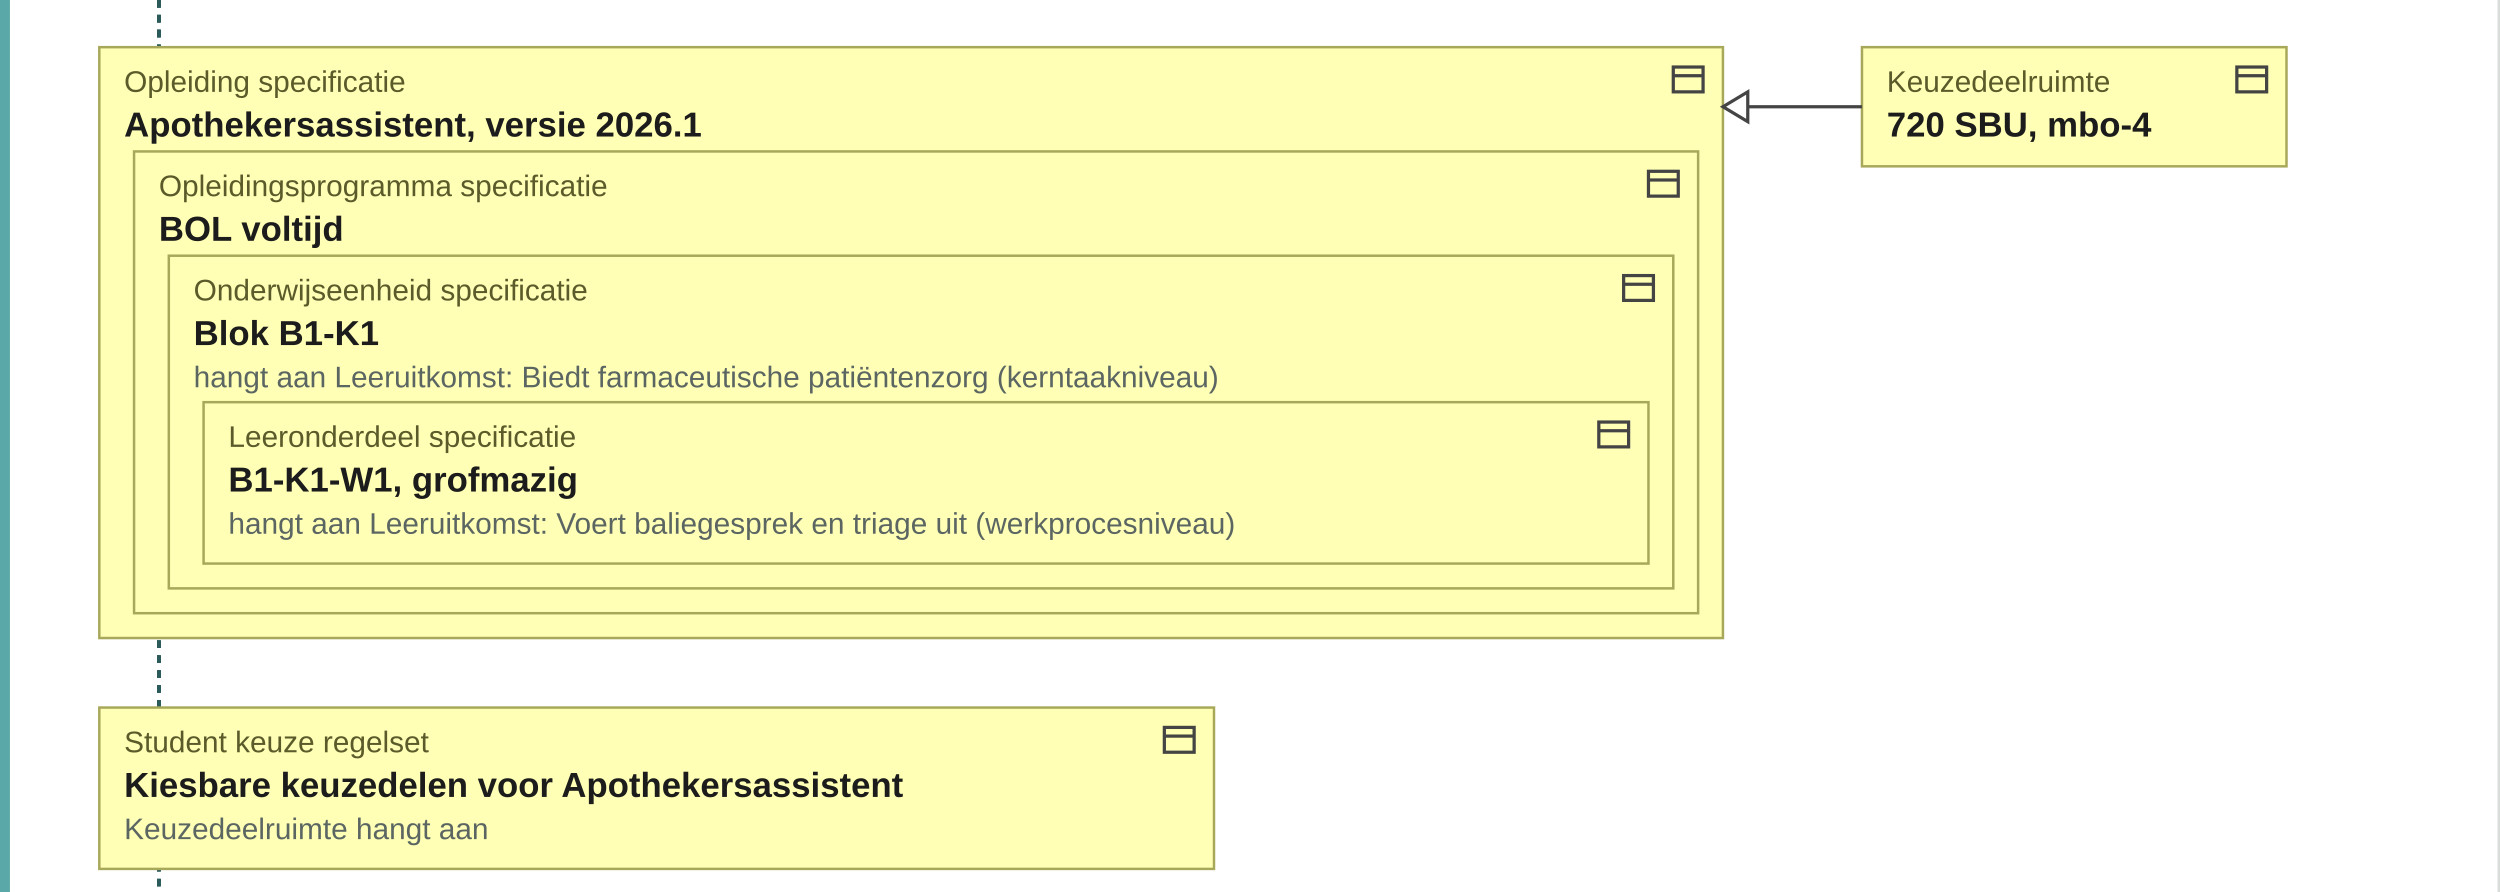
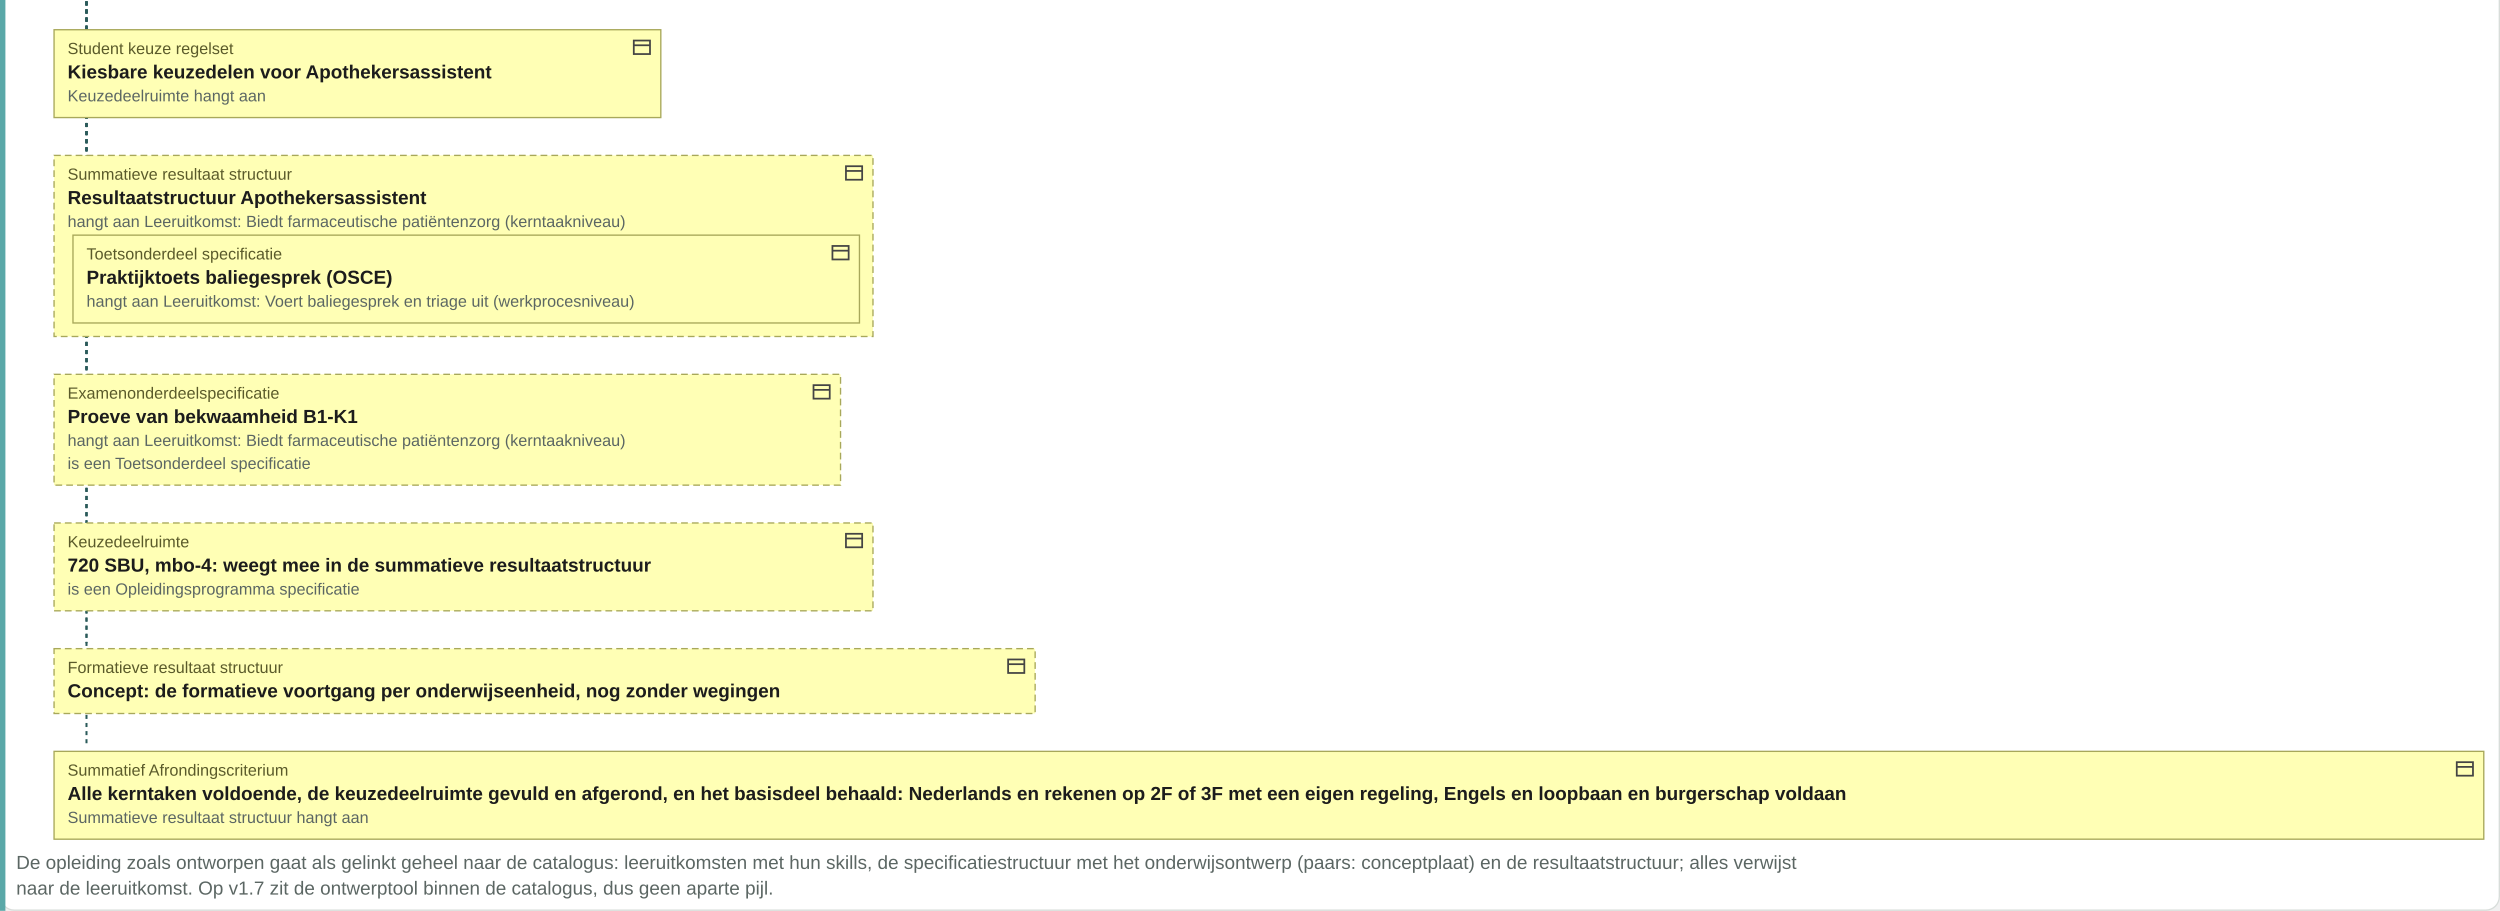
- <svg xmlns="http://www.w3.org/2000/svg" viewBox="0 488 1007 359" width="1007" height="359">
-   <rect x="0.5" y="0.5" width="1006" height="1274" rx="10" fill="#ffffff" stroke="#d8ddda" />
+ <svg xmlns="http://www.w3.org/2000/svg" viewBox="0 751 1850 674" width="1850" height="674">
+   <rect x="0.5" y="0.5" width="1849" height="1424" rx="10" fill="#ffffff" stroke="#d8ddda" />
  <text x="12" y="22" font-family="Arial, Helvetica, sans-serif" font-size="15" font-weight="bold" fill="#1c1c1c" text-anchor="start">F1-11 - De opleiding zoals ontworpen naar de catalogus</text>
-   <rect x="0" y="0" width="4" height="1275" fill="#5aa8a8" />
+   <rect x="0" y="0" width="4" height="1425" fill="#5aa8a8" />
  <rect x="12" y="54" width="203" height="19" rx="4" fill="#ffffff" stroke="#c8ccc9" />
  <text x="20" y="67" font-family="Arial, Helvetica, sans-serif" font-size="12" fill="#5b6663" text-anchor="start">geen pijl op de hoofdplaat</text>
  <rect x="227" y="40" width="245" height="48" rx="0" fill="#b5ffff" stroke="#5aa8a8" />
  <g transform="translate(450,45)" fill="none" stroke="#444" stroke-width="1.3">
    <rect x="4" y="2" width="10" height="12" />
    <rect x="2" y="4" width="4" height="2.5" />
    <rect x="2" y="8.5" width="4" height="2.5" />
  </g>
  <text x="237" y="58" font-family="Arial, Helvetica, sans-serif" font-size="12" fill="#2a5a5a" text-anchor="start">van</text>
  <text x="237" y="76" font-family="Arial, Helvetica, sans-serif" font-size="14" font-weight="bold" fill="#1c1c1c" text-anchor="start">Curriculum ontwerptool</text>
-   <path d="M478.48 64H708.48" stroke="#2a5a5a" stroke-width="2" stroke-dasharray="5 4" />
-   <path d="M706.48 58l10 6-10 6z" fill="#2a5a5a" />
-   <rect x="718" y="40" width="208" height="48" rx="0" fill="#b5ffff" stroke="#5aa8a8" />
-   <g transform="translate(905,45)" fill="none" stroke="#444" stroke-width="1.3">
+   <path d="M478.48 64H1619.28" stroke="#2a5a5a" stroke-width="2" stroke-dasharray="5 4" />
+   <path d="M1617.28 58l10 6-10 6z" fill="#2a5a5a" />
+   <rect x="1629" y="40" width="208" height="48" rx="0" fill="#b5ffff" stroke="#5aa8a8" />
+   <g transform="translate(1816,45)" fill="none" stroke="#444" stroke-width="1.3">
    <rect x="4" y="2" width="10" height="12" />
    <rect x="2" y="4" width="4" height="2.5" />
    <rect x="2" y="8.5" width="4" height="2.5" />
  </g>
-   <text x="728" y="58" font-family="Arial, Helvetica, sans-serif" font-size="12" fill="#2a5a5a" text-anchor="start">naar</text>
-   <text x="728" y="76" font-family="Arial, Helvetica, sans-serif" font-size="14" font-weight="bold" fill="#1c1c1c" text-anchor="start">Onderwijscatalogus</text>
+   <text x="1639" y="58" font-family="Arial, Helvetica, sans-serif" font-size="12" fill="#2a5a5a" text-anchor="start">naar</text>
+   <text x="1639" y="76" font-family="Arial, Helvetica, sans-serif" font-size="14" font-weight="bold" fill="#1c1c1c" text-anchor="start">Onderwijscatalogus</text>
  <rect x="12" y="90" width="455" height="19" rx="9" fill="#ffffff" stroke="#c8ccc9" stroke-dasharray="2 2" />
  <text x="20" y="104" font-family="Arial, Helvetica, sans-serif" font-size="12" fill="#5b6663" text-anchor="start">na: Grofmazig resultaat publiceren naar de onderwijscatalogus</text>
  <path d="M492.48 64V118" stroke="#2a5a5a" stroke-width="1.5" stroke-dasharray="3 3" />
  <path d="M64 122V246" stroke="#2a5a5a" stroke-width="1.5" stroke-dasharray="3 3" />
  <path d="M64 122V503" stroke="#2a5a5a" stroke-width="1.5" stroke-dasharray="3 3" />
  <path d="M64 122V769" stroke="#2a5a5a" stroke-width="1.5" stroke-dasharray="3 3" />
  <path d="M64 122V862" stroke="#2a5a5a" stroke-width="1.5" stroke-dasharray="3 3" />
  <path d="M64 122V1024" stroke="#2a5a5a" stroke-width="1.5" stroke-dasharray="3 3" />
  <path d="M64 122V1134" stroke="#2a5a5a" stroke-width="1.5" stroke-dasharray="3 3" />
+   <path d="M64 122V1227" stroke="#2a5a5a" stroke-width="1.5" stroke-dasharray="3 3" />
+   <path d="M64 122V1303" stroke="#2a5a5a" stroke-width="1.5" stroke-dasharray="3 3" />
  <rect x="40" y="122" width="846" height="100" rx="0" fill="#ffffb5" stroke="#a8a85a" />
  <g transform="translate(864,127)" fill="none" stroke="#444" stroke-width="1.3">
    <rect x="2" y="3" width="12" height="10" />
    <path d="M2 6.5h12" />
  </g>
  <text x="50" y="140" font-family="Arial, Helvetica, sans-serif" font-size="12" fill="#5a5a2a" text-anchor="start">Leeruitkomst</text>
  <text x="50" y="158" font-family="Arial, Helvetica, sans-serif" font-size="14" font-weight="bold" fill="#1c1c1c" text-anchor="start">Biedt farmaceutische patiëntenzorg in een levensechte apotheekomgeving (kerntaakniveau)</text>
  <rect x="54" y="164" width="735" height="48" rx="0" fill="#ffffb5" stroke="#a8a85a" />
  <g transform="translate(767,169)" fill="none" stroke="#444" stroke-width="1.3">
    <rect x="2" y="3" width="12" height="10" />
    <path d="M2 6.5h12" />
  </g>
  <text x="64" y="182" font-family="Arial, Helvetica, sans-serif" font-size="12" fill="#5a5a2a" text-anchor="start">Leeruitkomst</text>
  <text x="64" y="200" font-family="Arial, Helvetica, sans-serif" font-size="14" font-weight="bold" fill="#1c1c1c" text-anchor="start">Voert baliegesprek en triage uit in de simulatieapotheek (werkprocesniveau)</text>
  <rect x="40" y="250" width="467" height="229" rx="0" fill="#e8e8e8" stroke="#9a9a9a" stroke-dasharray="5 3" />
  <g transform="translate(485,255)" fill="none" stroke="#444" stroke-width="1.3">
    <rect x="2" y="3" width="12" height="10" />
    <path d="M2 6.5h12" />
  </g>
  <text x="50" y="268" font-family="Arial, Helvetica, sans-serif" font-size="12" fill="#666666" text-anchor="start">Competenties / Skills</text>
  <text x="50" y="286" font-family="Arial, Helvetica, sans-serif" font-size="14" font-weight="bold" fill="#1c1c1c" text-anchor="start">Vaardigheden bij de leeruitkomst (CompetentNL)</text>
  <rect x="54" y="309" width="375" height="48" rx="0" fill="#e8e8e8" stroke="#9a9a9a" stroke-dasharray="5 3" />
  <g transform="translate(407,314)" fill="none" stroke="#444" stroke-width="1.3">
    <rect x="2" y="3" width="12" height="10" />
    <path d="M2 6.5h12" />
  </g>
  <text x="64" y="327" font-family="Arial, Helvetica, sans-serif" font-size="12" fill="#666666" text-anchor="start">Vaardigheid</text>
  <text x="64" y="345" font-family="Arial, Helvetica, sans-serif" font-size="14" font-weight="bold" fill="#1c1c1c" text-anchor="start">Communicatieve vaardigheden (laag 2)</text>
  <rect x="54" y="365" width="255" height="48" rx="0" fill="#e8e8e8" stroke="#9a9a9a" stroke-dasharray="5 3" />
  <g transform="translate(287,370)" fill="none" stroke="#444" stroke-width="1.3">
    <rect x="2" y="3" width="12" height="10" />
    <path d="M2 6.5h12" />
  </g>
  <text x="64" y="383" font-family="Arial, Helvetica, sans-serif" font-size="12" fill="#666666" text-anchor="start">Kennis</text>
  <text x="64" y="401" font-family="Arial, Helvetica, sans-serif" font-size="14" font-weight="bold" fill="#1c1c1c" text-anchor="start">Farmacie (ISCED-F 0916)</text>
  <rect x="54" y="421" width="393" height="48" rx="0" fill="#e8e8e8" stroke="#9a9a9a" stroke-dasharray="5 3" />
  <g transform="translate(425,426)" fill="none" stroke="#444" stroke-width="1.3">
    <rect x="2" y="3" width="12" height="10" />
    <path d="M2 6.5h12" />
  </g>
  <text x="64" y="439" font-family="Arial, Helvetica, sans-serif" font-size="12" fill="#666666" text-anchor="start">Inzicht</text>
  <text x="64" y="457" font-family="Arial, Helvetica, sans-serif" font-size="14" font-weight="bold" fill="#1c1c1c" text-anchor="start">Werking en risico van een geneesmiddel</text>
  <text x="50" y="303" font-family="Arial, Helvetica, sans-serif" font-size="12" fill="#5b6663" text-anchor="start">Leeruitkomst is een</text>
  <rect x="40" y="507" width="654" height="238" rx="0" fill="#ffffb5" stroke="#a8a85a" />
  <g transform="translate(672,512)" fill="none" stroke="#444" stroke-width="1.3">
    <rect x="2" y="3" width="12" height="10" />
    <path d="M2 6.5h12" />
  </g>
  <text x="50" y="525" font-family="Arial, Helvetica, sans-serif" font-size="12" fill="#5a5a2a" text-anchor="start">Opleiding specificatie</text>
  <text x="50" y="543" font-family="Arial, Helvetica, sans-serif" font-size="14" font-weight="bold" fill="#1c1c1c" text-anchor="start">Apothekersassistent, versie 2026.1</text>
  <rect x="54" y="549" width="630" height="186" rx="0" fill="#ffffb5" stroke="#a8a85a" />
  <g transform="translate(662,554)" fill="none" stroke="#444" stroke-width="1.3">
    <rect x="2" y="3" width="12" height="10" />
    <path d="M2 6.5h12" />
  </g>
  <text x="64" y="567" font-family="Arial, Helvetica, sans-serif" font-size="12" fill="#5a5a2a" text-anchor="start">Opleidingsprogramma specificatie</text>
  <text x="64" y="585" font-family="Arial, Helvetica, sans-serif" font-size="14" font-weight="bold" fill="#1c1c1c" text-anchor="start">BOL voltijd</text>
  <rect x="68" y="591" width="606" height="134" rx="0" fill="#ffffb5" stroke="#a8a85a" />
  <g transform="translate(652,596)" fill="none" stroke="#444" stroke-width="1.3">
    <rect x="2" y="3" width="12" height="10" />
    <path d="M2 6.5h12" />
  </g>
  <text x="78" y="609" font-family="Arial, Helvetica, sans-serif" font-size="12" fill="#5a5a2a" text-anchor="start">Onderwijseenheid specificatie</text>
  <text x="78" y="627" font-family="Arial, Helvetica, sans-serif" font-size="14" font-weight="bold" fill="#1c1c1c" text-anchor="start">Blok B1-K1</text>
  <rect x="82" y="650" width="582" height="65" rx="0" fill="#ffffb5" stroke="#a8a85a" />
  <g transform="translate(642,655)" fill="none" stroke="#444" stroke-width="1.3">
    <rect x="2" y="3" width="12" height="10" />
    <path d="M2 6.5h12" />
  </g>
  <text x="92" y="668" font-family="Arial, Helvetica, sans-serif" font-size="12" fill="#5a5a2a" text-anchor="start">Leeronderdeel specificatie</text>
-   <text x="92" y="686" font-family="Arial, Helvetica, sans-serif" font-size="14" font-weight="bold" fill="#1c1c1c" text-anchor="start">B1-K1-W1, grofmazig</text>
+   <text x="92" y="686" font-family="Arial, Helvetica, sans-serif" font-size="14" font-weight="bold" fill="#1c1c1c" text-anchor="start">Baliegesprekken 101, grofmazig</text>
  <text x="92" y="703" font-family="Arial, Helvetica, sans-serif" font-size="12" fill="#5b6663" text-anchor="start">hangt aan Leeruitkomst: Voert baliegesprek en triage uit (werkprocesniveau)</text>
  <text x="78" y="644" font-family="Arial, Helvetica, sans-serif" font-size="12" fill="#5b6663" text-anchor="start">hangt aan Leeruitkomst: Biedt farmaceutische patiëntenzorg (kerntaakniveau)</text>
  <rect x="750" y="507" width="171" height="48" rx="0" fill="#ffffb5" stroke="#a8a85a" />
  <g transform="translate(899,512)" fill="none" stroke="#444" stroke-width="1.3">
    <rect x="2" y="3" width="12" height="10" />
    <path d="M2 6.5h12" />
  </g>
  <text x="760" y="525" font-family="Arial, Helvetica, sans-serif" font-size="12" fill="#5a5a2a" text-anchor="start">Keuzedeelruimte</text>
  <text x="760" y="543" font-family="Arial, Helvetica, sans-serif" font-size="14" font-weight="bold" fill="#1c1c1c" text-anchor="start">720 SBU, mbo-4</text>
  <path d="M694 531H750" stroke="#444" stroke-width="1.3" fill="none" />
  <path d="M694 531l10 -6v12z" fill="#ffffff" stroke="#444" stroke-width="1.3" />
  <rect x="40" y="773" width="449" height="65" rx="0" fill="#ffffb5" stroke="#a8a85a" />
  <g transform="translate(467,778)" fill="none" stroke="#444" stroke-width="1.3">
    <rect x="2" y="3" width="12" height="10" />
    <path d="M2 6.5h12" />
  </g>
  <text x="50" y="791" font-family="Arial, Helvetica, sans-serif" font-size="12" fill="#5a5a2a" text-anchor="start">Student keuze regelset</text>
  <text x="50" y="809" font-family="Arial, Helvetica, sans-serif" font-size="14" font-weight="bold" fill="#1c1c1c" text-anchor="start">Kiesbare keuzedelen voor Apothekersassistent</text>
  <text x="50" y="826" font-family="Arial, Helvetica, sans-serif" font-size="12" fill="#5b6663" text-anchor="start">Keuzedeelruimte hangt aan</text>
  <rect x="40" y="866" width="606" height="134" rx="0" fill="#ffffb5" stroke="#a8a85a" stroke-dasharray="5 3" />
  <g transform="translate(624,871)" fill="none" stroke="#444" stroke-width="1.3">
    <rect x="2" y="3" width="12" height="10" />
    <path d="M2 6.5h12" />
  </g>
  <text x="50" y="884" font-family="Arial, Helvetica, sans-serif" font-size="12" fill="#5a5a2a" text-anchor="start">Summatieve resultaat structuur</text>
  <text x="50" y="902" font-family="Arial, Helvetica, sans-serif" font-size="14" font-weight="bold" fill="#1c1c1c" text-anchor="start">Resultaatstructuur Apothekersassistent</text>
  <rect x="54" y="925" width="582" height="65" rx="0" fill="#ffffb5" stroke="#a8a85a" />
  <g transform="translate(614,930)" fill="none" stroke="#444" stroke-width="1.3">
    <rect x="2" y="3" width="12" height="10" />
    <path d="M2 6.5h12" />
  </g>
  <text x="64" y="943" font-family="Arial, Helvetica, sans-serif" font-size="12" fill="#5a5a2a" text-anchor="start">Toetsonderdeel specificatie</text>
  <text x="64" y="961" font-family="Arial, Helvetica, sans-serif" font-size="14" font-weight="bold" fill="#1c1c1c" text-anchor="start">Praktijktoets baliegesprek (OSCE)</text>
  <text x="64" y="978" font-family="Arial, Helvetica, sans-serif" font-size="12" fill="#5b6663" text-anchor="start">hangt aan Leeruitkomst: Voert baliegesprek en triage uit (werkprocesniveau)</text>
  <text x="50" y="919" font-family="Arial, Helvetica, sans-serif" font-size="12" fill="#5b6663" text-anchor="start">hangt aan Leeruitkomst: Biedt farmaceutische patiëntenzorg (kerntaakniveau)</text>
  <rect x="40" y="1028" width="582" height="82" rx="0" fill="#ffffb5" stroke="#a8a85a" stroke-dasharray="5 3" />
  <g transform="translate(600,1033)" fill="none" stroke="#444" stroke-width="1.3">
    <rect x="2" y="3" width="12" height="10" />
    <path d="M2 6.5h12" />
  </g>
  <text x="50" y="1046" font-family="Arial, Helvetica, sans-serif" font-size="12" fill="#5a5a2a" text-anchor="start">Examenonderdeelspecificatie</text>
  <text x="50" y="1064" font-family="Arial, Helvetica, sans-serif" font-size="14" font-weight="bold" fill="#1c1c1c" text-anchor="start">Proeve van bekwaamheid B1-K1</text>
  <text x="50" y="1081" font-family="Arial, Helvetica, sans-serif" font-size="12" fill="#5b6663" text-anchor="start">hangt aan Leeruitkomst: Biedt farmaceutische patiëntenzorg (kerntaakniveau)</text>
  <text x="50" y="1098" font-family="Arial, Helvetica, sans-serif" font-size="12" fill="#5b6663" text-anchor="start">is een Toetsonderdeel specificatie</text>
-   <rect x="40" y="1138" width="421" height="65" rx="0" fill="#ffffb5" stroke="#a8a85a" />
-   <g transform="translate(439,1143)" fill="none" stroke="#444" stroke-width="1.3">
+   <rect x="40" y="1138" width="606" height="65" rx="0" fill="#ffffb5" stroke="#a8a85a" stroke-dasharray="5 3" />
+   <g transform="translate(624,1143)" fill="none" stroke="#444" stroke-width="1.3">
    <rect x="2" y="3" width="12" height="10" />
    <path d="M2 6.5h12" />
  </g>
-   <text x="50" y="1156" font-family="Arial, Helvetica, sans-serif" font-size="12" fill="#5a5a2a" text-anchor="start">Summatief Afrondingscriterium</text>
-   <text x="50" y="1174" font-family="Arial, Helvetica, sans-serif" font-size="14" font-weight="bold" fill="#1c1c1c" text-anchor="start">Alle kerntaken en de keuzedelen voldoende</text>
-   <text x="50" y="1191" font-family="Arial, Helvetica, sans-serif" font-size="12" fill="#5b6663" text-anchor="start">Summatieve resultaat structuur hangt aan</text>
-   <text x="12" y="1225" font-family="Arial, Helvetica, sans-serif" font-size="14" fill="#5b6663" text-anchor="start">De opleiding zoals ontworpen gaat als gelinkt geheel naar de catalogus: leeruitkomsten met hun skills, de</text>
-   <text x="12" y="1244" font-family="Arial, Helvetica, sans-serif" font-size="14" fill="#5b6663" text-anchor="start">specificatiestructuur met het onderwijsontwerp (paars: conceptplaat) en de resultaatstructuur; alles verwijst naar de</text>
-   <text x="12" y="1263" font-family="Arial, Helvetica, sans-serif" font-size="14" fill="#5b6663" text-anchor="start">leeruitkomst. Op v1.7 zit de ontwerptool binnen de catalogus, dus geen aparte pijl.</text>
+   <text x="50" y="1156" font-family="Arial, Helvetica, sans-serif" font-size="12" fill="#5a5a2a" text-anchor="start">Keuzedeelruimte</text>
+   <text x="50" y="1174" font-family="Arial, Helvetica, sans-serif" font-size="14" font-weight="bold" fill="#1c1c1c" text-anchor="start">720 SBU, mbo-4: weegt mee in de summatieve resultaatstructuur</text>
+   <text x="50" y="1191" font-family="Arial, Helvetica, sans-serif" font-size="12" fill="#5b6663" text-anchor="start">is een Opleidingsprogramma specificatie</text>
+   <rect x="40" y="1231" width="726" height="48" rx="0" fill="#ffffb5" stroke="#a8a85a" stroke-dasharray="5 3" />
+   <g transform="translate(744,1236)" fill="none" stroke="#444" stroke-width="1.3">
+     <rect x="2" y="3" width="12" height="10" />
+     <path d="M2 6.5h12" />
+   </g>
+   <text x="50" y="1249" font-family="Arial, Helvetica, sans-serif" font-size="12" fill="#5a5a2a" text-anchor="start">Formatieve resultaat structuur</text>
+   <text x="50" y="1267" font-family="Arial, Helvetica, sans-serif" font-size="14" font-weight="bold" fill="#1c1c1c" text-anchor="start">Concept: de formatieve voortgang per onderwijseenheid, nog zonder wegingen</text>
+   <rect x="40" y="1307" width="1798" height="65" rx="0" fill="#ffffb5" stroke="#a8a85a" />
+   <g transform="translate(1816,1312)" fill="none" stroke="#444" stroke-width="1.3">
+     <rect x="2" y="3" width="12" height="10" />
+     <path d="M2 6.5h12" />
+   </g>
+   <text x="50" y="1325" font-family="Arial, Helvetica, sans-serif" font-size="12" fill="#5a5a2a" text-anchor="start">Summatief Afrondingscriterium</text>
+   <text x="50" y="1343" font-family="Arial, Helvetica, sans-serif" font-size="14" font-weight="bold" fill="#1c1c1c" text-anchor="start">Alle kerntaken voldoende, de keuzedeelruimte gevuld en afgerond, en het basisdeel behaald: Nederlands en rekenen op 2F of 3F met een eigen regeling, Engels en loopbaan en burgerschap voldaan</text>
+   <text x="50" y="1360" font-family="Arial, Helvetica, sans-serif" font-size="12" fill="#5b6663" text-anchor="start">Summatieve resultaat structuur hangt aan</text>
+   <text x="12" y="1394" font-family="Arial, Helvetica, sans-serif" font-size="14" fill="#5b6663" text-anchor="start">De opleiding zoals ontworpen gaat als gelinkt geheel naar de catalogus: leeruitkomsten met hun skills, de specificatiestructuur met het onderwijsontwerp (paars: conceptplaat) en de resultaatstructuur; alles verwijst</text>
+   <text x="12" y="1413" font-family="Arial, Helvetica, sans-serif" font-size="14" fill="#5b6663" text-anchor="start">naar de leeruitkomst. Op v1.7 zit de ontwerptool binnen de catalogus, dus geen aparte pijl.</text>
</svg>
